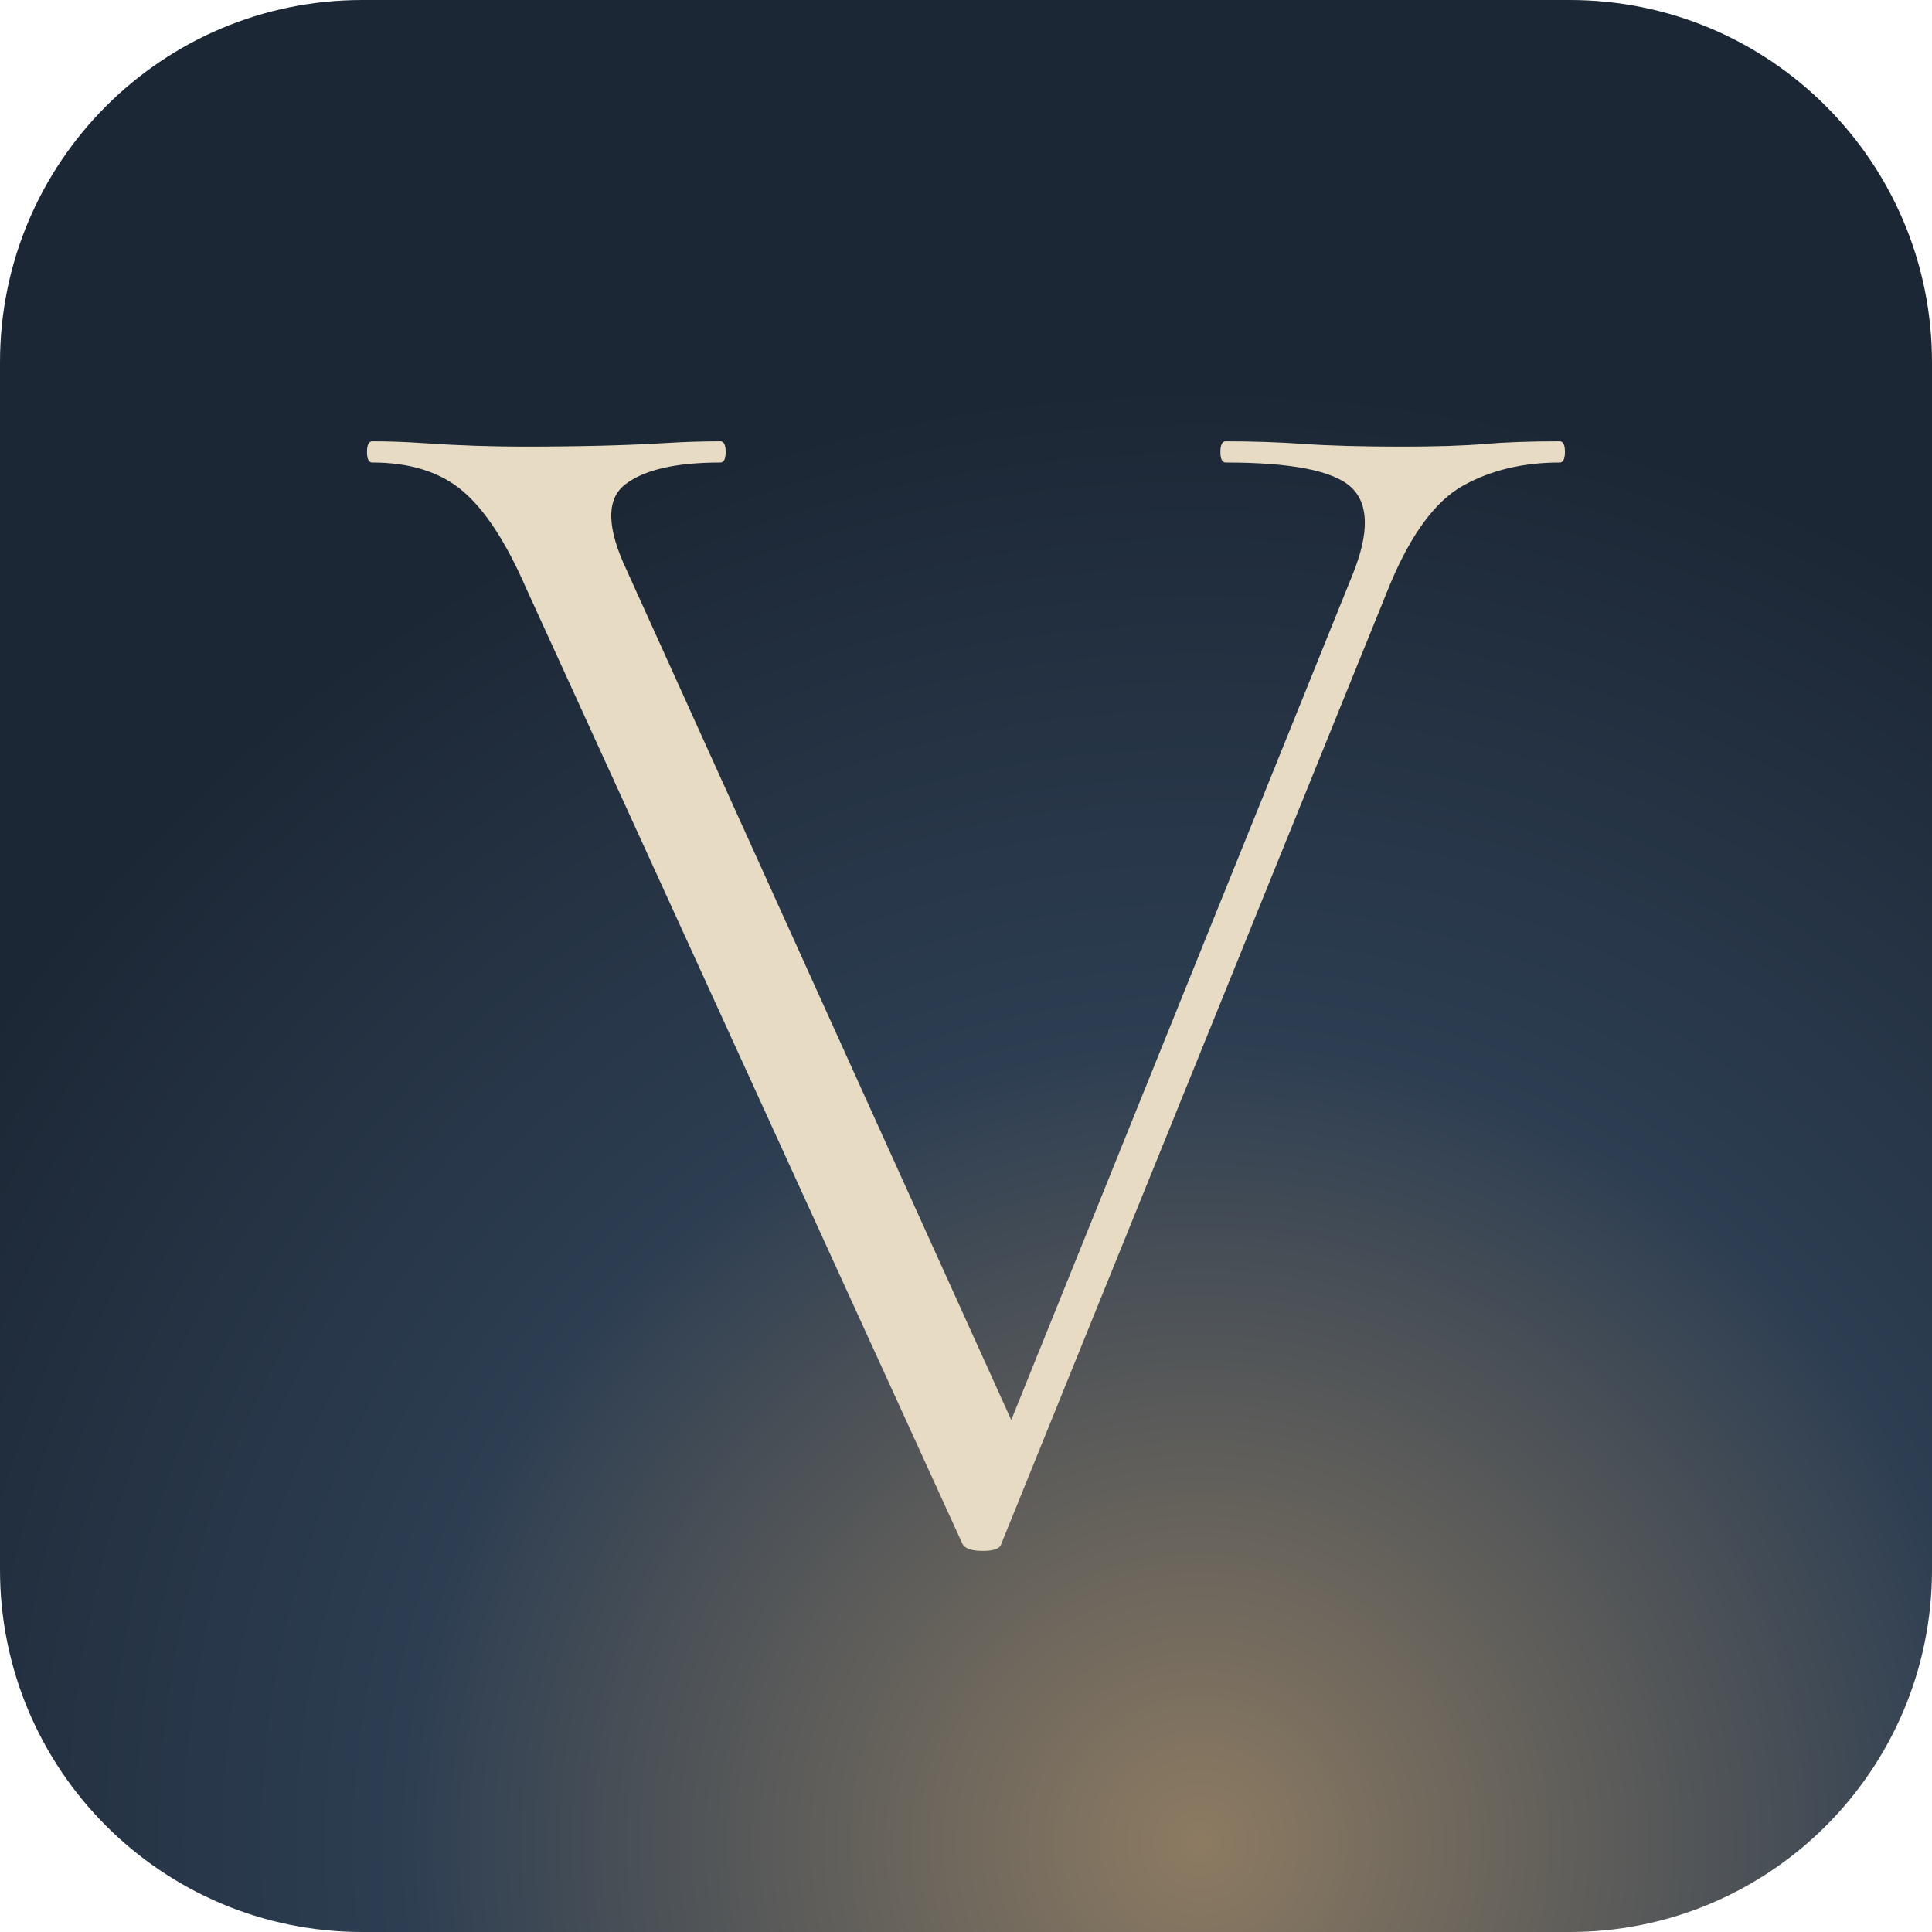
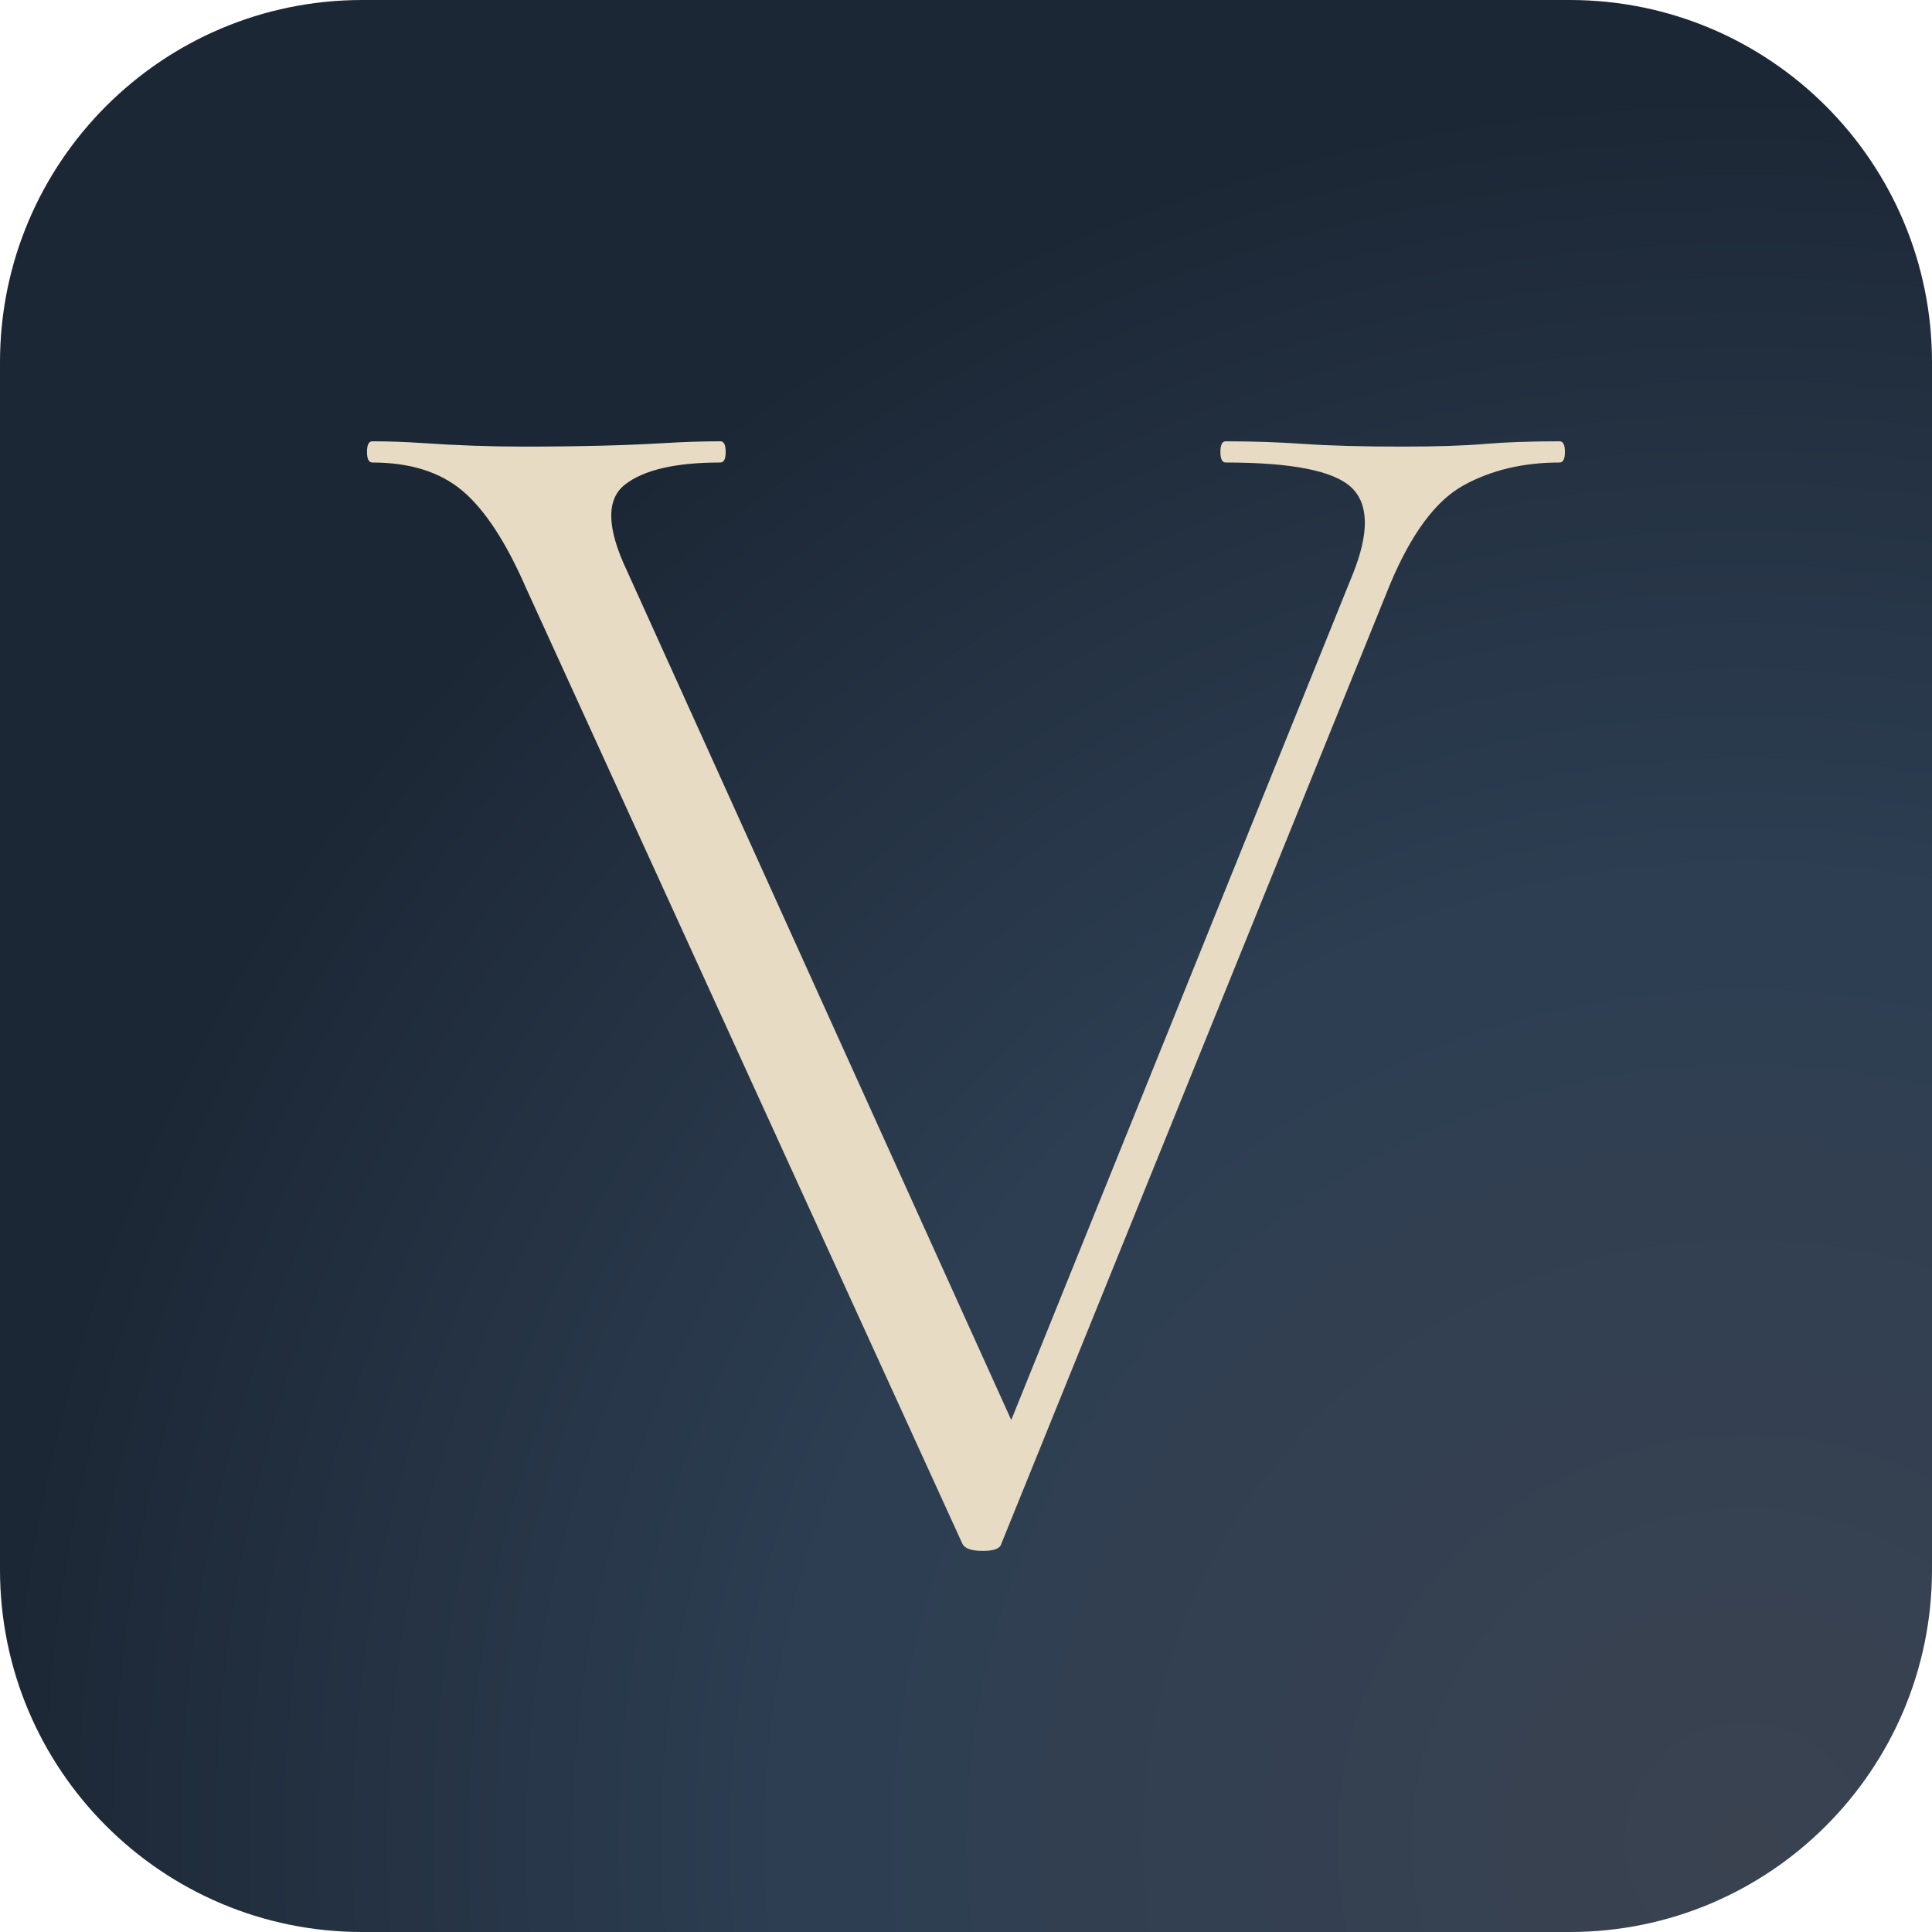
<svg xmlns="http://www.w3.org/2000/svg" viewBox="0 0 64 64">
  <defs>
-     <radialGradient id="g" cx="0.62" cy="0.95" r="0.75">
-       <stop offset="0" stop-color="#8D7B62" />
+     <radialGradient id="g" cx="0.9" cy="0.95" r="0.9">
+       <stop offset="0" stop-color="#3A4250" />
      <stop offset="0.55" stop-color="#2D3E52" />
      <stop offset="1" stop-color="#1C2735" />
    </radialGradient>
  </defs>
  <rect width="64" height="64" rx="12" fill="url(#g)" />
  <path fill="#E7DBC4" transform="translate(12.45 51.20) scale(0.05853 -0.05853)" d="M670 625Q673 625 673.0 619.0Q673 613 670 613Q639 613 615.5 600.0Q592 587 574 544L354 1Q353 -3 343.5 -3.0Q334 -3 332 1L85 542Q68 581 49.0 597.0Q30 613 -2 613Q-5 613 -5.0 619.0Q-5 625 -2 625Q12 625 26.5 624.0Q41 623 55.5 622.5Q70 622 83 622Q107 622 127.0 622.5Q147 623 163.5 624.0Q180 625 195 625Q198 625 198.0 619.0Q198 613 195 613Q157 613 141.0 600.5Q125 588 142 552L366 57L339 20L553 550Q567 585 552.0 599.0Q537 613 481 613Q478 613 478.0 619.0Q478 625 481 625Q504 625 525.5 623.5Q547 622 581 622Q610 622 627.5 623.5Q645 625 670 625Z" />
</svg>
